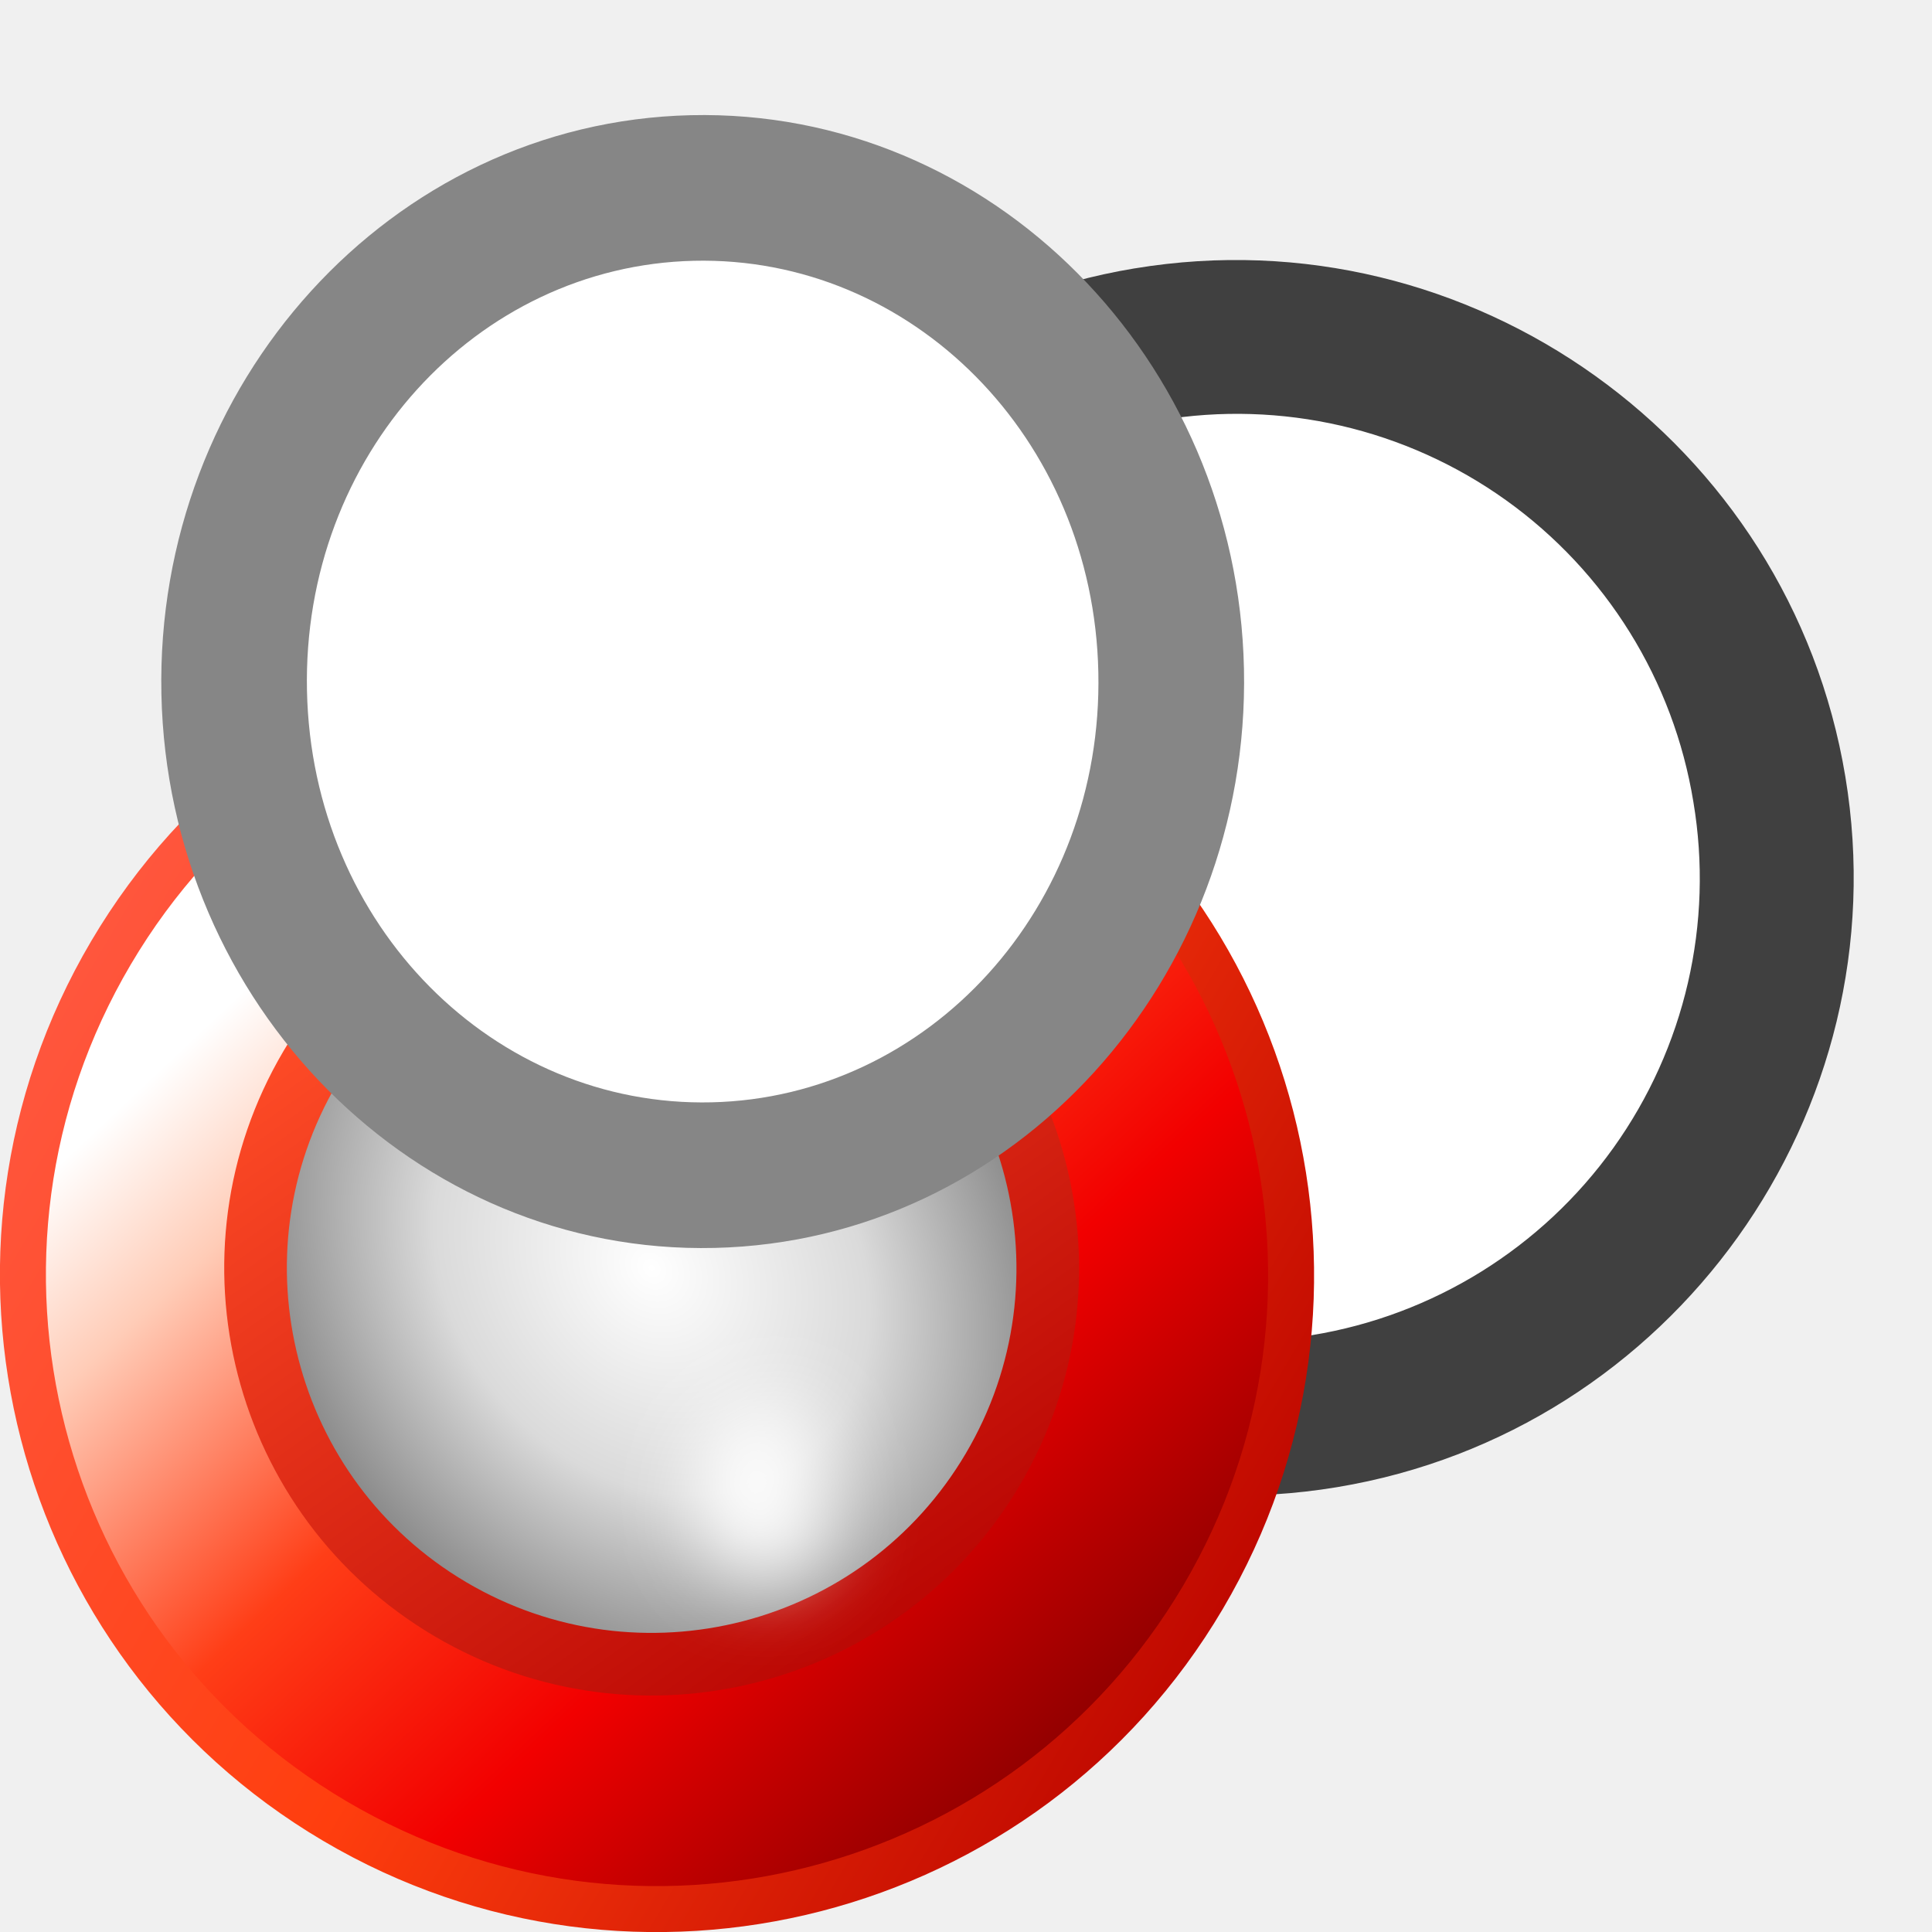
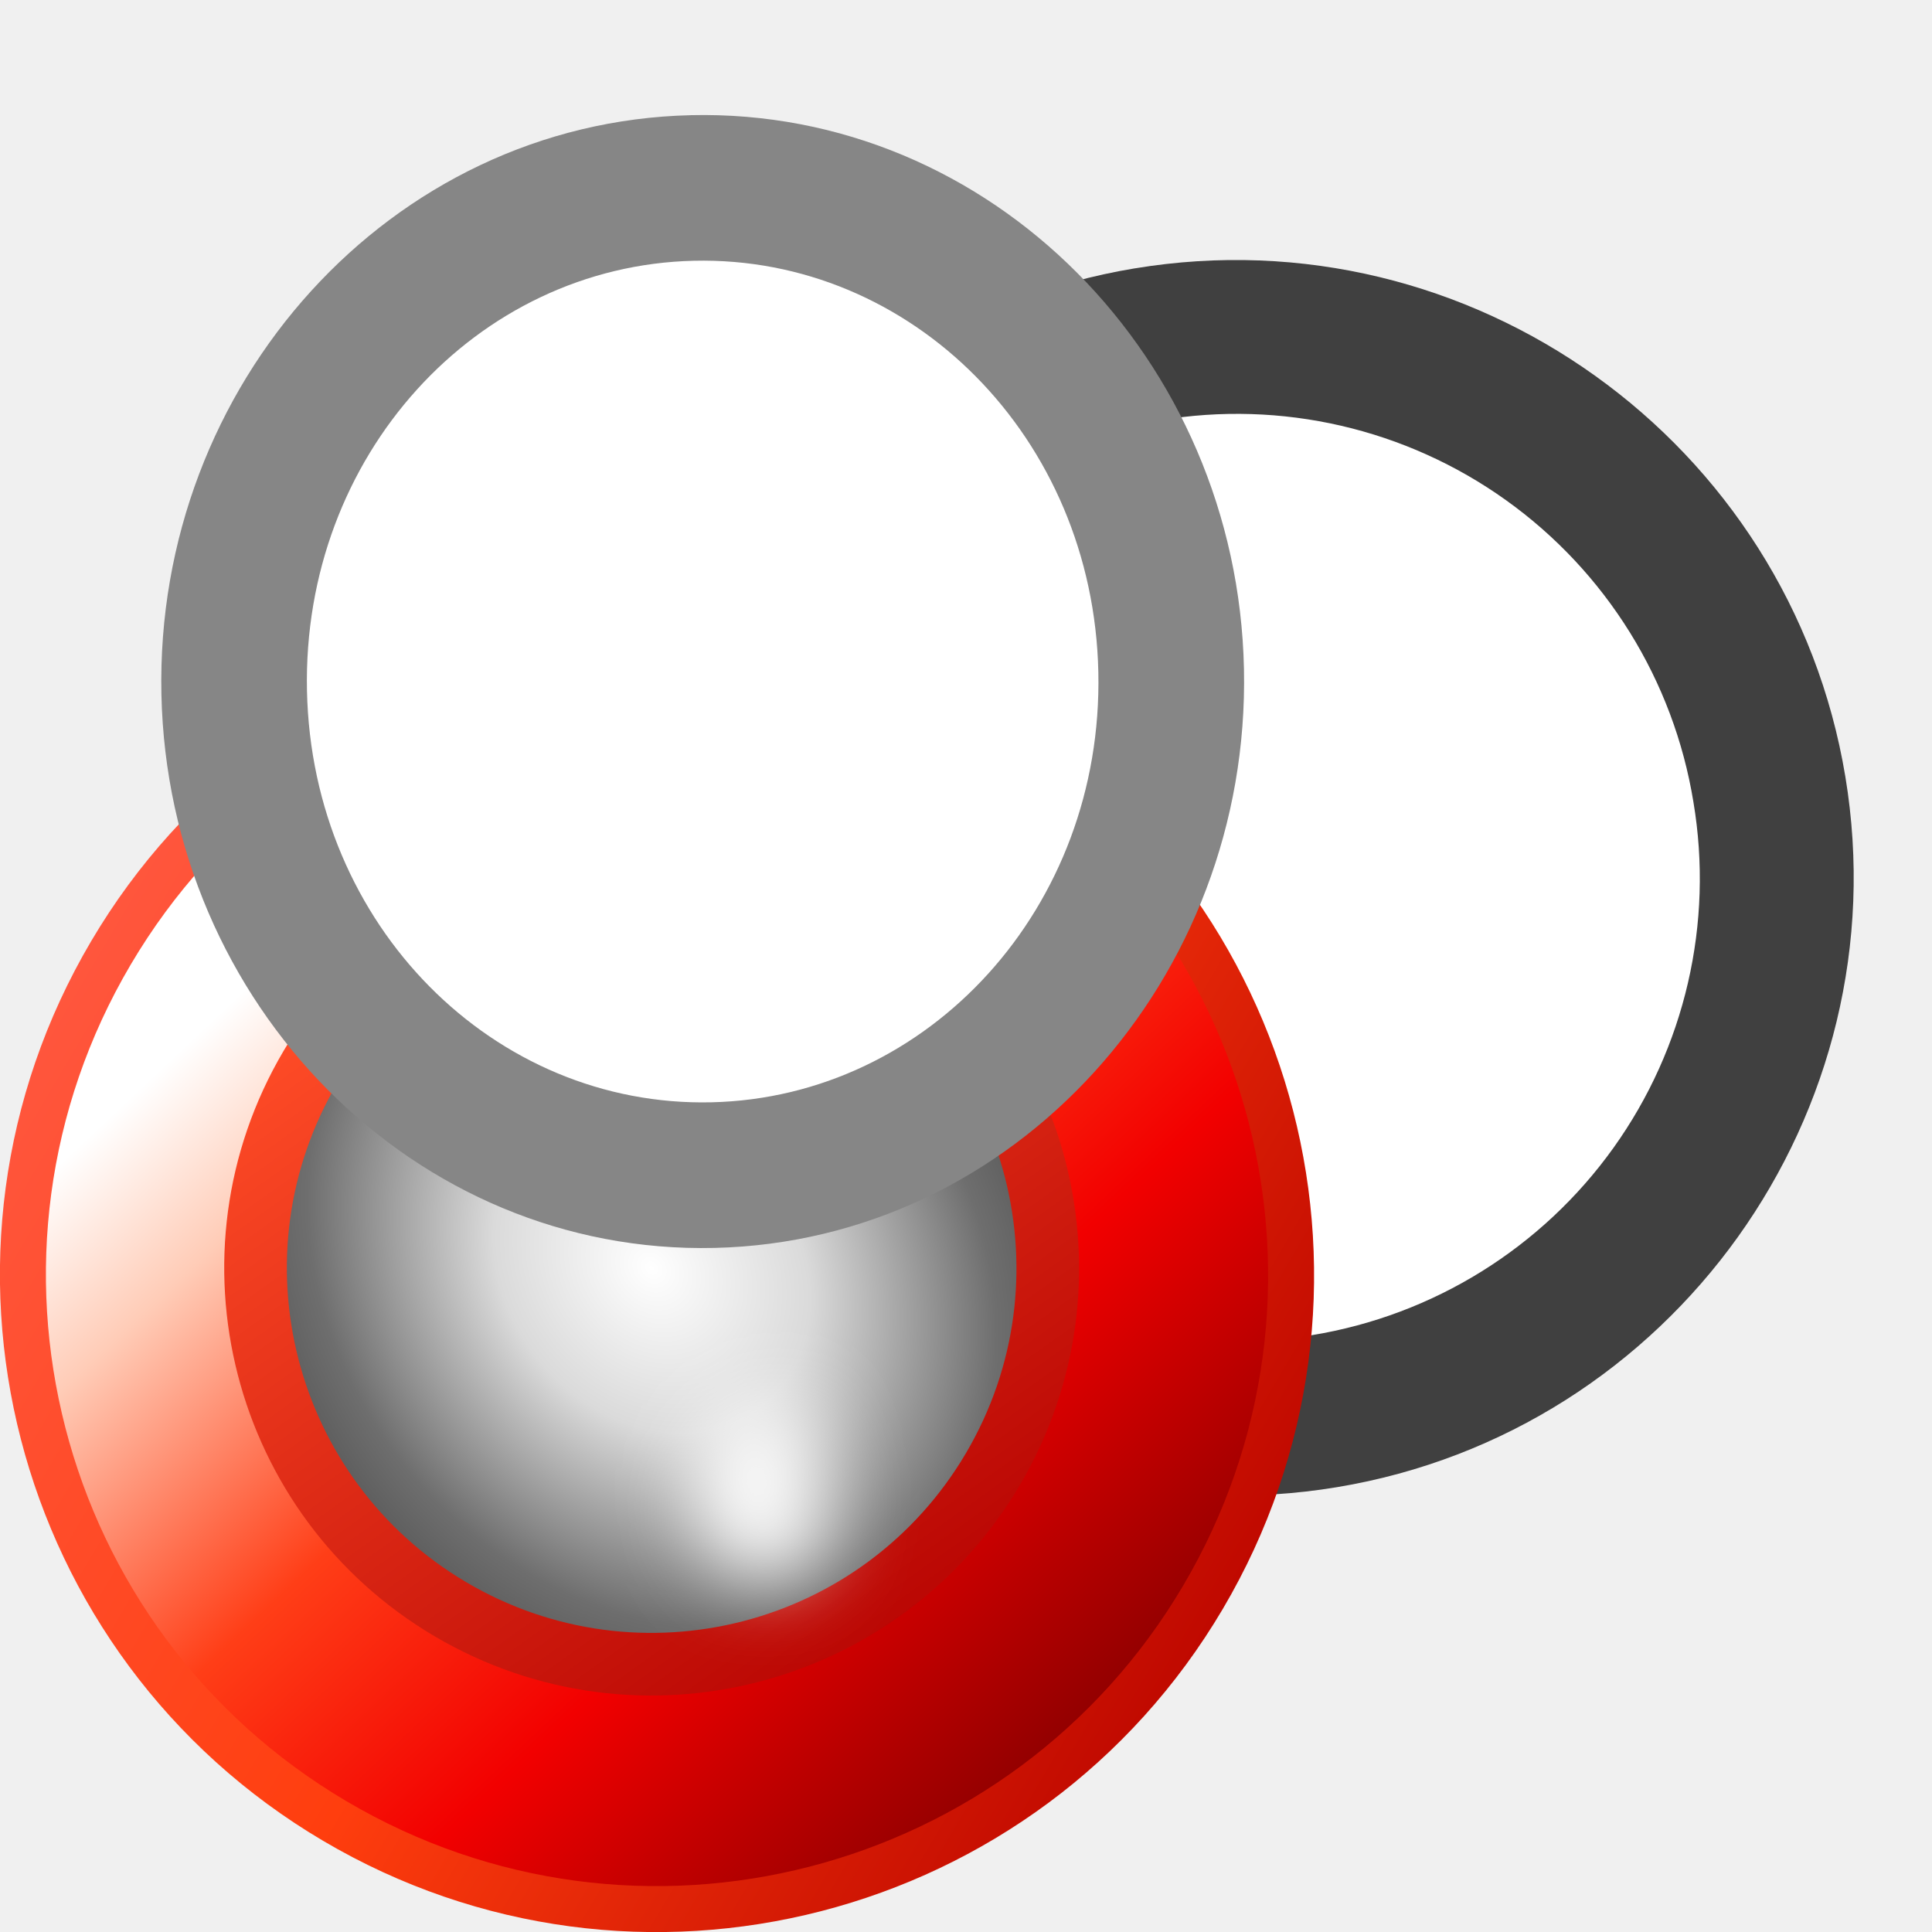
<svg xmlns="http://www.w3.org/2000/svg" xmlns:xlink="http://www.w3.org/1999/xlink" width="64mm" height="64mm" viewBox="0 0 64 64">
  <defs>
    <linearGradient xlink:href="#a" id="e" x1="-20.459" y1="-18.821" x2="-60.891" y2="-30.538" gradientUnits="userSpaceOnUse" />
    <linearGradient id="a">
      <stop offset=".113" stop-color="#fff" />
      <stop offset=".244" stop-color="#ffccb7" />
      <stop offset=".48" stop-color="#ff3e17" />
      <stop offset=".705" stop-color="#f20000" />
      <stop offset="1" stop-color="#8d0000" />
    </linearGradient>
    <linearGradient xlink:href="#b" id="f" x1="-62.22" y1="-25.308" x2="-18.692" y2="-25.308" gradientUnits="userSpaceOnUse" />
    <linearGradient id="b">
      <stop offset=".001" stop-color="#c00900" />
      <stop offset=".503" stop-color="#ff3e0e" />
      <stop offset="1" stop-color="#ff563d" />
    </linearGradient>
    <linearGradient id="c">
      <stop offset="0" stop-color="#fff" />
-       <stop offset=".468" stop-color="#dadada" />
-       <stop offset="1" stop-color="#6e6e6e" />
+       <stop offset=".34" stop-color="#dadada" />
+       <stop offset=".741" stop-color="#6e6e6e" />
+       <stop offset="1" stop-color="#4c4c4c" />
    </linearGradient>
    <linearGradient xlink:href="#d" id="h" x1="-28.175" y1="-18.696" x2="-56.278" y2="-31.224" gradientUnits="userSpaceOnUse" />
    <linearGradient id="d">
      <stop offset="0" stop-color="#ff4c27" />
      <stop offset="1" stop-color="#b30000" />
    </linearGradient>
-     <radialGradient xlink:href="#c" id="g" cx="-40.187" cy="-25.201" fx="-40.187" fy="-25.201" r="14.157" gradientUnits="userSpaceOnUse" gradientTransform="matrix(-1.13663 -.42546 .35057 -.93654 -77.03 -65.9)" />
+     <radialGradient xlink:href="#c" id="g" cx="-40.187" cy="-25.201" fx="-40.187" fy="-25.201" r="14.157" gradientUnits="userSpaceOnUse" gradientTransform="rotate(200.522 -44.48 -25.978)scale(1.21365 1)" />
    <filter id="i" x="-.663" y="-.535" width="2.325" height="2.069" color-interpolation-filters="sRGB">
      <feGaussianBlur stdDeviation="0.707 0.726" />
    </filter>
  </defs>
-   <path d="M58.612 26.146A17.913 17.913 0 0 1 43.87 46.748 17.913 17.913 0 0 1 23.27 32.006 17.913 17.913 0 0 1 38.01 11.404a17.913 17.913 0 0 1 20.602 14.742Z" fill="#fff" />
-   <path d="M37.593 8.889c-11.12 1.843-18.684 12.414-16.84 23.534 1.843 11.12 12.414 18.686 23.534 16.842C55.407 47.422 62.973 36.85 61.13 25.73c-1.843-11.12-12.416-18.684-23.536-16.84zm.834 5.033a15.322 15.322 0 0 1 17.668 12.641A15.322 15.322 0 0 1 43.453 44.23 15.322 15.322 0 0 1 25.786 31.59a15.322 15.322 0 0 1 12.641-17.667z" fill="#404040" />
+   <path d="M58.612 26.146A17.913 17.913 0 0 1 43.87 46.748 17.913 17.913 0 0 1 23.27 32.006 17.913 17.913 0 0 1 38.01 11.404a17.913 17.913 0 0 1 20.602 14.742" fill="#fff" />
+   <path d="M37.593 8.889c-11.12 1.843-18.684 12.414-16.84 23.534 1.843 11.12 12.414 18.686 23.534 16.842C55.407 47.422 62.973 36.85 61.13 25.73c-1.843-11.12-12.416-18.684-23.536-16.84m.834 5.033a15.32 15.32 0 0 1 17.668 12.641A15.32 15.32 0 0 1 43.453 44.23 15.32 15.32 0 0 1 25.786 31.59a15.32 15.32 0 0 1 12.641-17.667" fill="#404040" />
  <g transform="translate(-.218 -.119)">
    <circle cx="-40.456" cy="-25.308" r="21.002" transform="rotate(-149.458)" fill="url(#e)" stroke="url(#f)" stroke-width="1.523" stroke-linecap="round" stroke-linejoin="round" />
    <circle cx="-40.187" cy="-25.201" r="13.12" transform="rotate(-149.458)" fill="url(#g)" stroke="url(#h)" stroke-width="2.075" stroke-linecap="round" stroke-linejoin="round" />
-     <path style="mix-blend-mode:normal" transform="matrix(1.79036 0 0 1.79036 -26.424 -3.209)" d="M30.32 29.412a1.28 1.63 0 0 1-1.159 1.623 1.28 1.63 0 0 1-1.38-1.314 1.28 1.63 0 0 1 .898-1.872 1.28 1.63 0 0 1 1.549.958l-1.189.605z" fill="#fff" filter="url(#i)" />
+     <path style="mix-blend-mode:normal" transform="translate(-26.424 -3.209)scale(1.79036)" d="M30.32 29.412a1.28 1.63 0 0 1-1.159 1.623 1.28 1.63 0 0 1-1.38-1.314 1.28 1.63 0 0 1 .898-1.872 1.28 1.63 0 0 1 1.549.958l-1.189.605z" fill="#fff" filter="url(#i)" />
  </g>
-   <path d="M38.797 22.214a15.524 16.354.004 0 1-15.176 16.714A15.524 16.354.004 0 1 7.758 22.94 15.524 16.354.004 0 1 22.933 6.227a15.524 16.354.004 0 1 15.864 15.987Z" fill="#fff" />
-   <path d="M22.882 3.816c-9.944.232-17.752 8.913-17.535 19.18.216 10.268 8.38 18.575 18.325 18.343 9.944-.232 17.752-8.913 17.536-19.18-.216-10.268-8.382-18.575-18.326-18.343zm.102 4.823c7.198-.168 13.237 5.84 13.4 13.632.165 7.793-5.615 14.077-12.813 14.245-7.199.168-13.238-5.84-13.402-13.632-.164-7.793 5.616-14.077 12.815-14.245z" fill="#868686" />
+   <path d="M38.797 22.214a15.524 16.354.004 0 1-15.176 16.714A15.524 16.354.004 0 1 7.758 22.94 15.524 16.354.004 0 1 22.933 6.227a15.524 16.354.004 0 1 15.864 15.987" fill="#fff" />
+   <path d="M22.882 3.816c-9.944.232-17.752 8.913-17.535 19.18.216 10.268 8.38 18.575 18.325 18.343s17.752-8.913 17.536-19.18C40.992 11.89 32.826 3.583 22.882 3.815m.102 4.823c7.198-.168 13.237 5.84 13.4 13.632.165 7.793-5.615 14.077-12.813 14.245s-13.238-5.84-13.402-13.632c-.164-7.793 5.616-14.077 12.815-14.245" fill="#868686" />
</svg>
